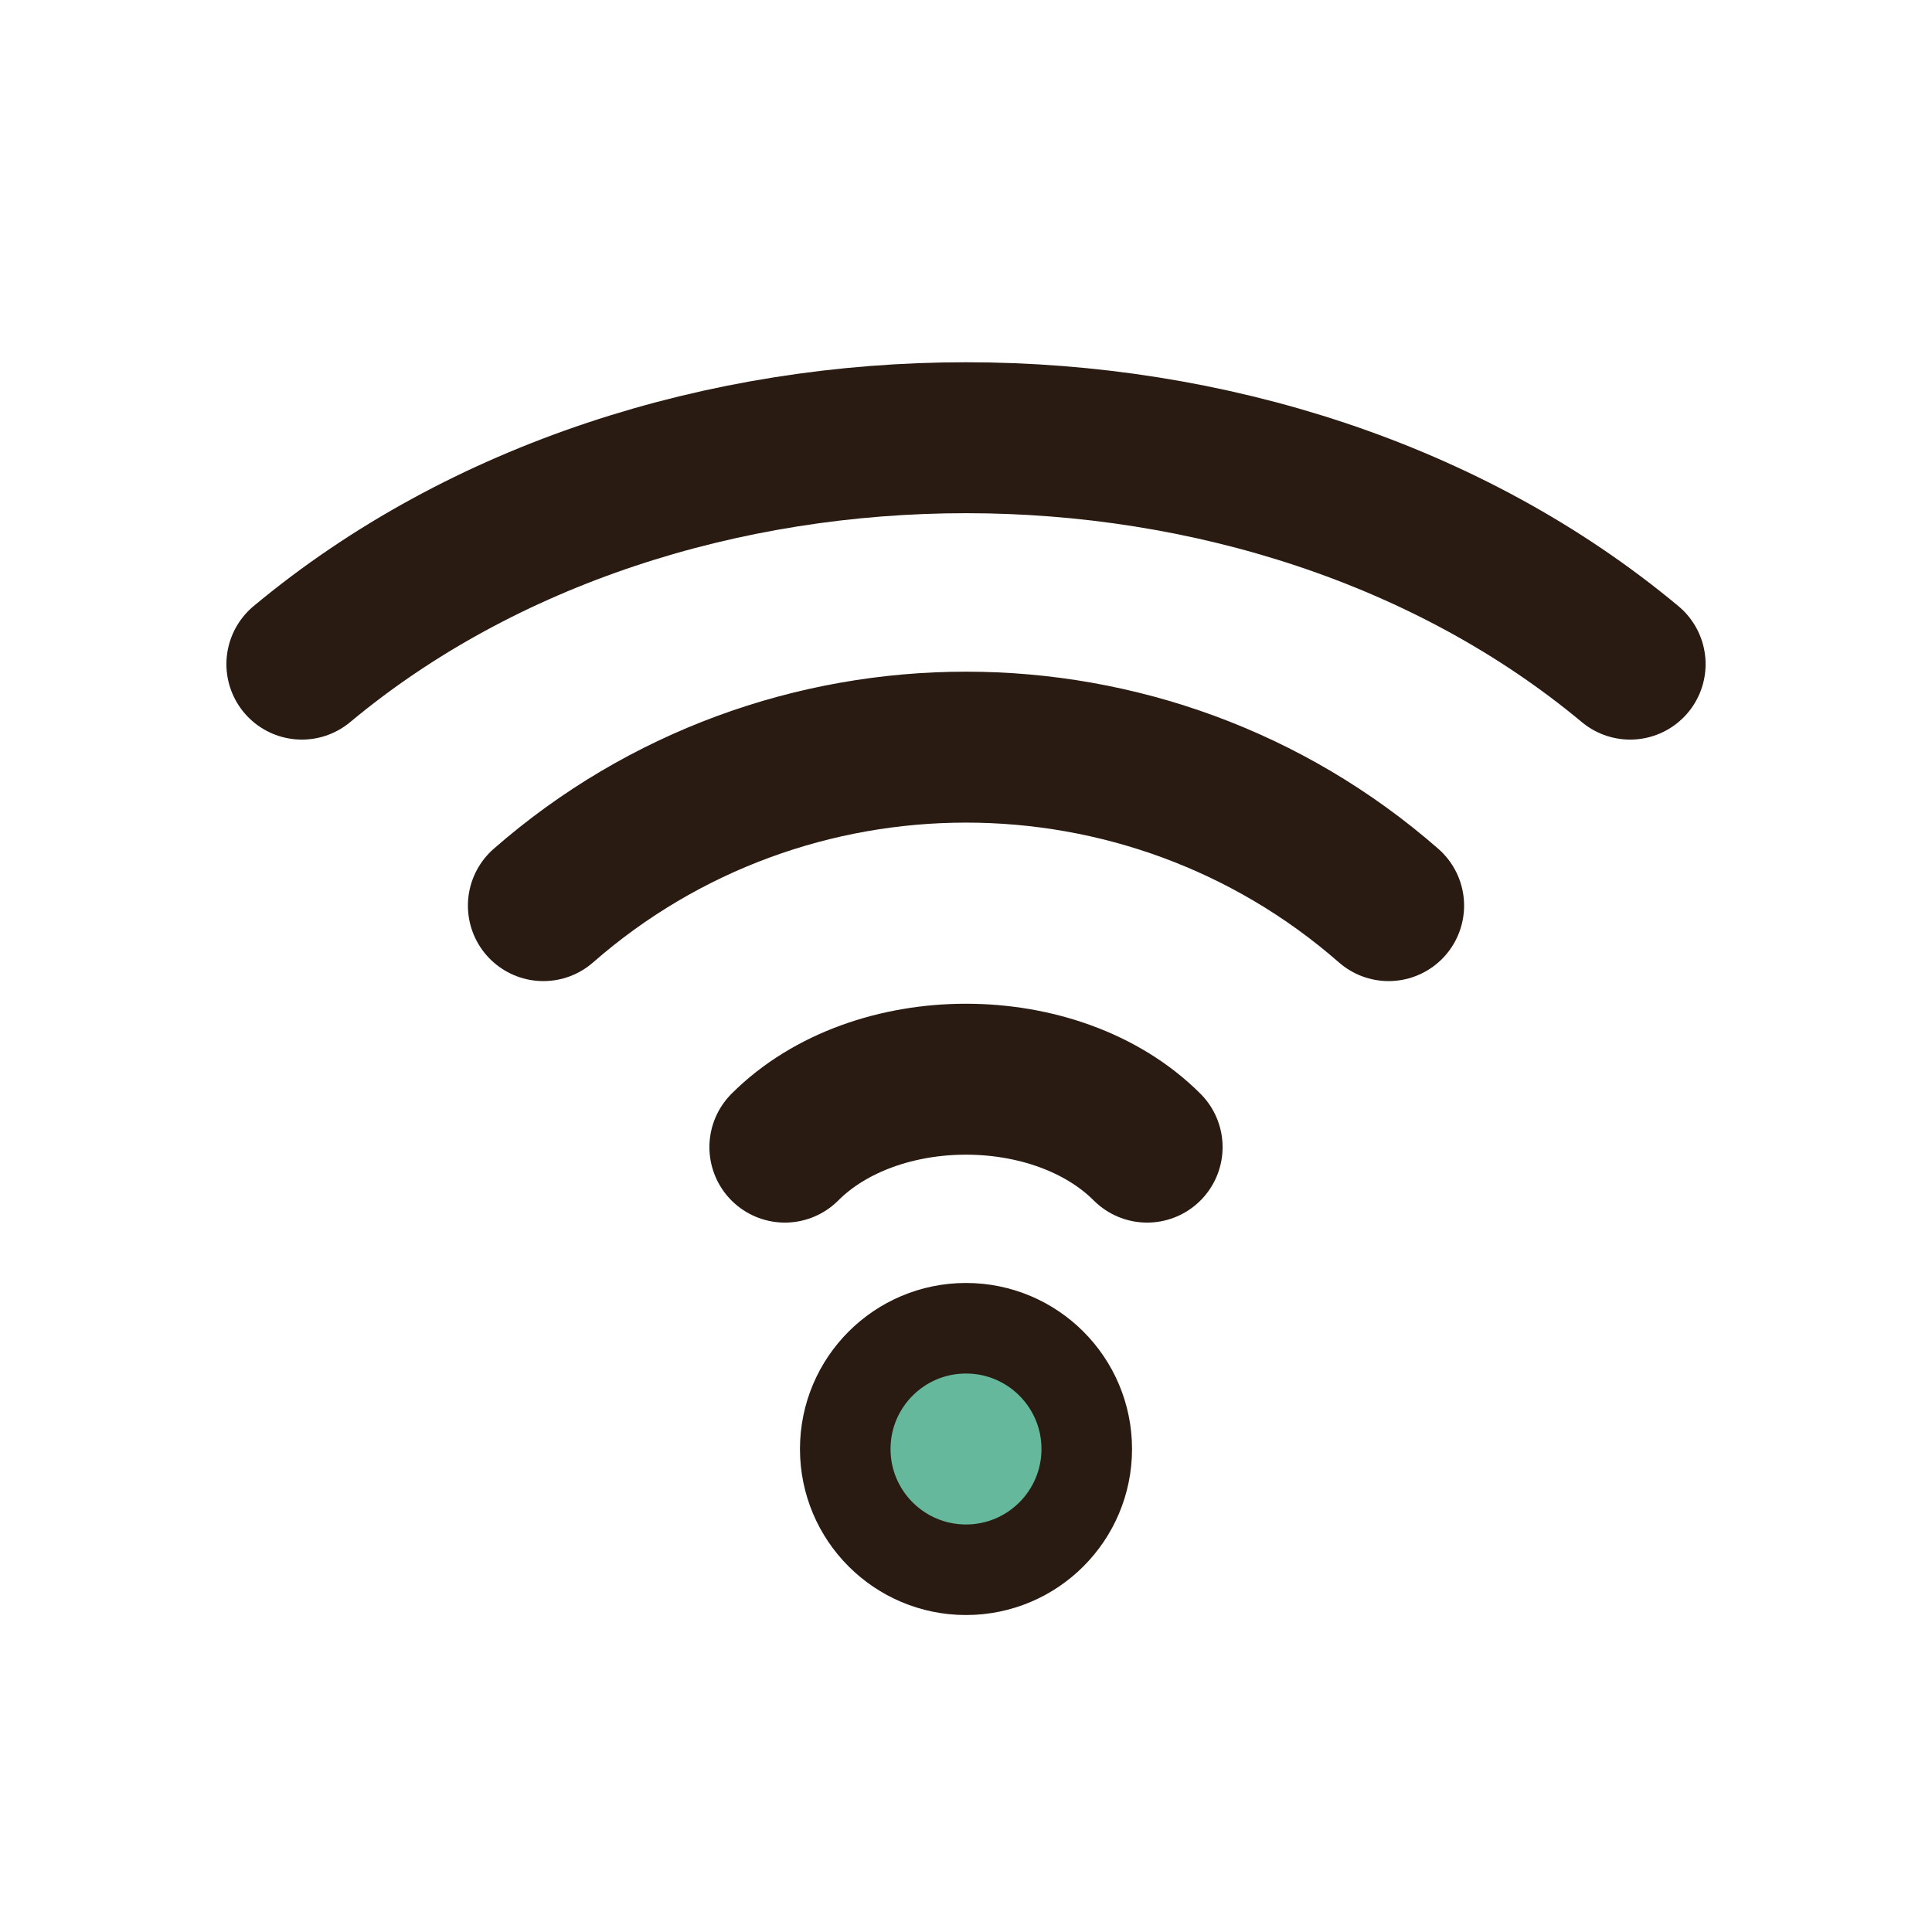
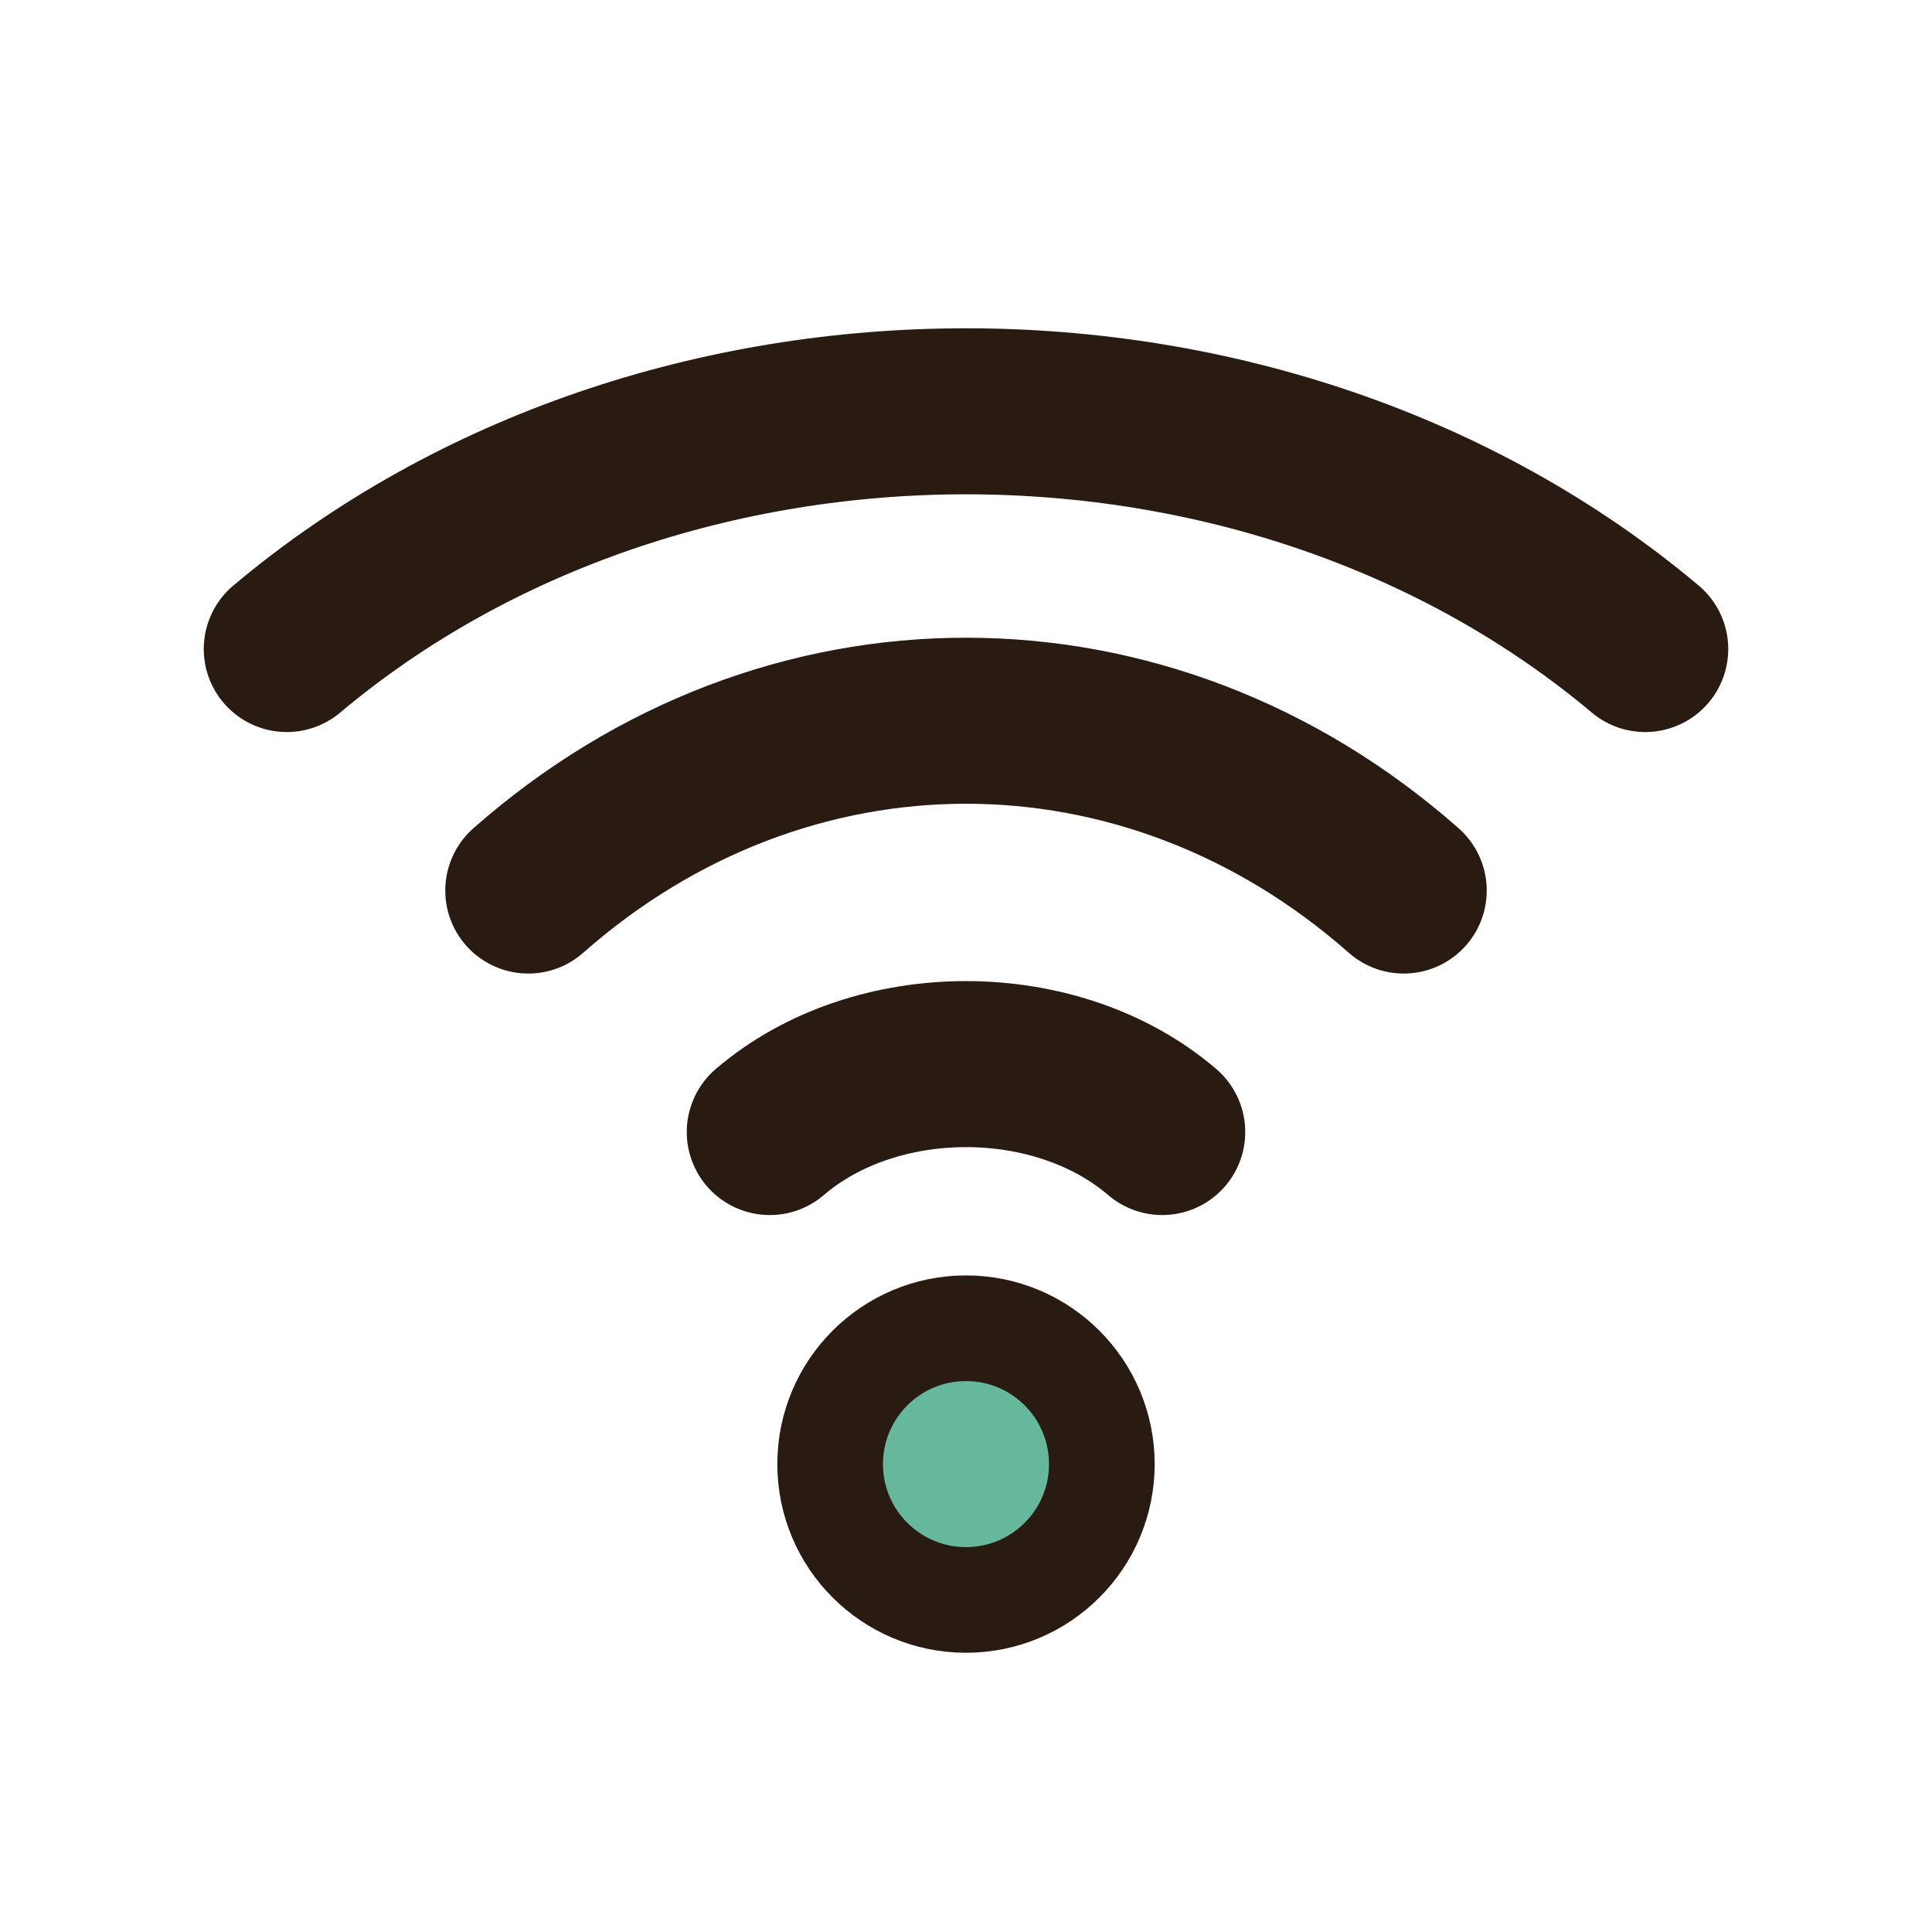
<svg xmlns="http://www.w3.org/2000/svg" viewBox="0 0 64 64" fill="none">
-   <path d="M10 22c12-10 32-10 44 0M18 30c8-7 20-7 28 0M26 38c3-3 9-3 12 0" stroke="#2A1B12" stroke-width="5" stroke-linecap="round" />
-   <circle cx="32" cy="48" r="4" fill="#66B89C" stroke="#2A1B12" stroke-width="3" />
+   <path d="M9.5 21.5C22 11 42 11 54.5 21.5M17.5 29.5C26 22 38 22 46.5 29.5M25.5 37.5c3.5-3 9.5-3 13 0" stroke="#2A1B12" stroke-width="5.5" stroke-linecap="round" />
+   <circle cx="32" cy="48.5" r="4.5" fill="#66B89C" stroke="#2A1B12" stroke-width="3.5" />
</svg>
